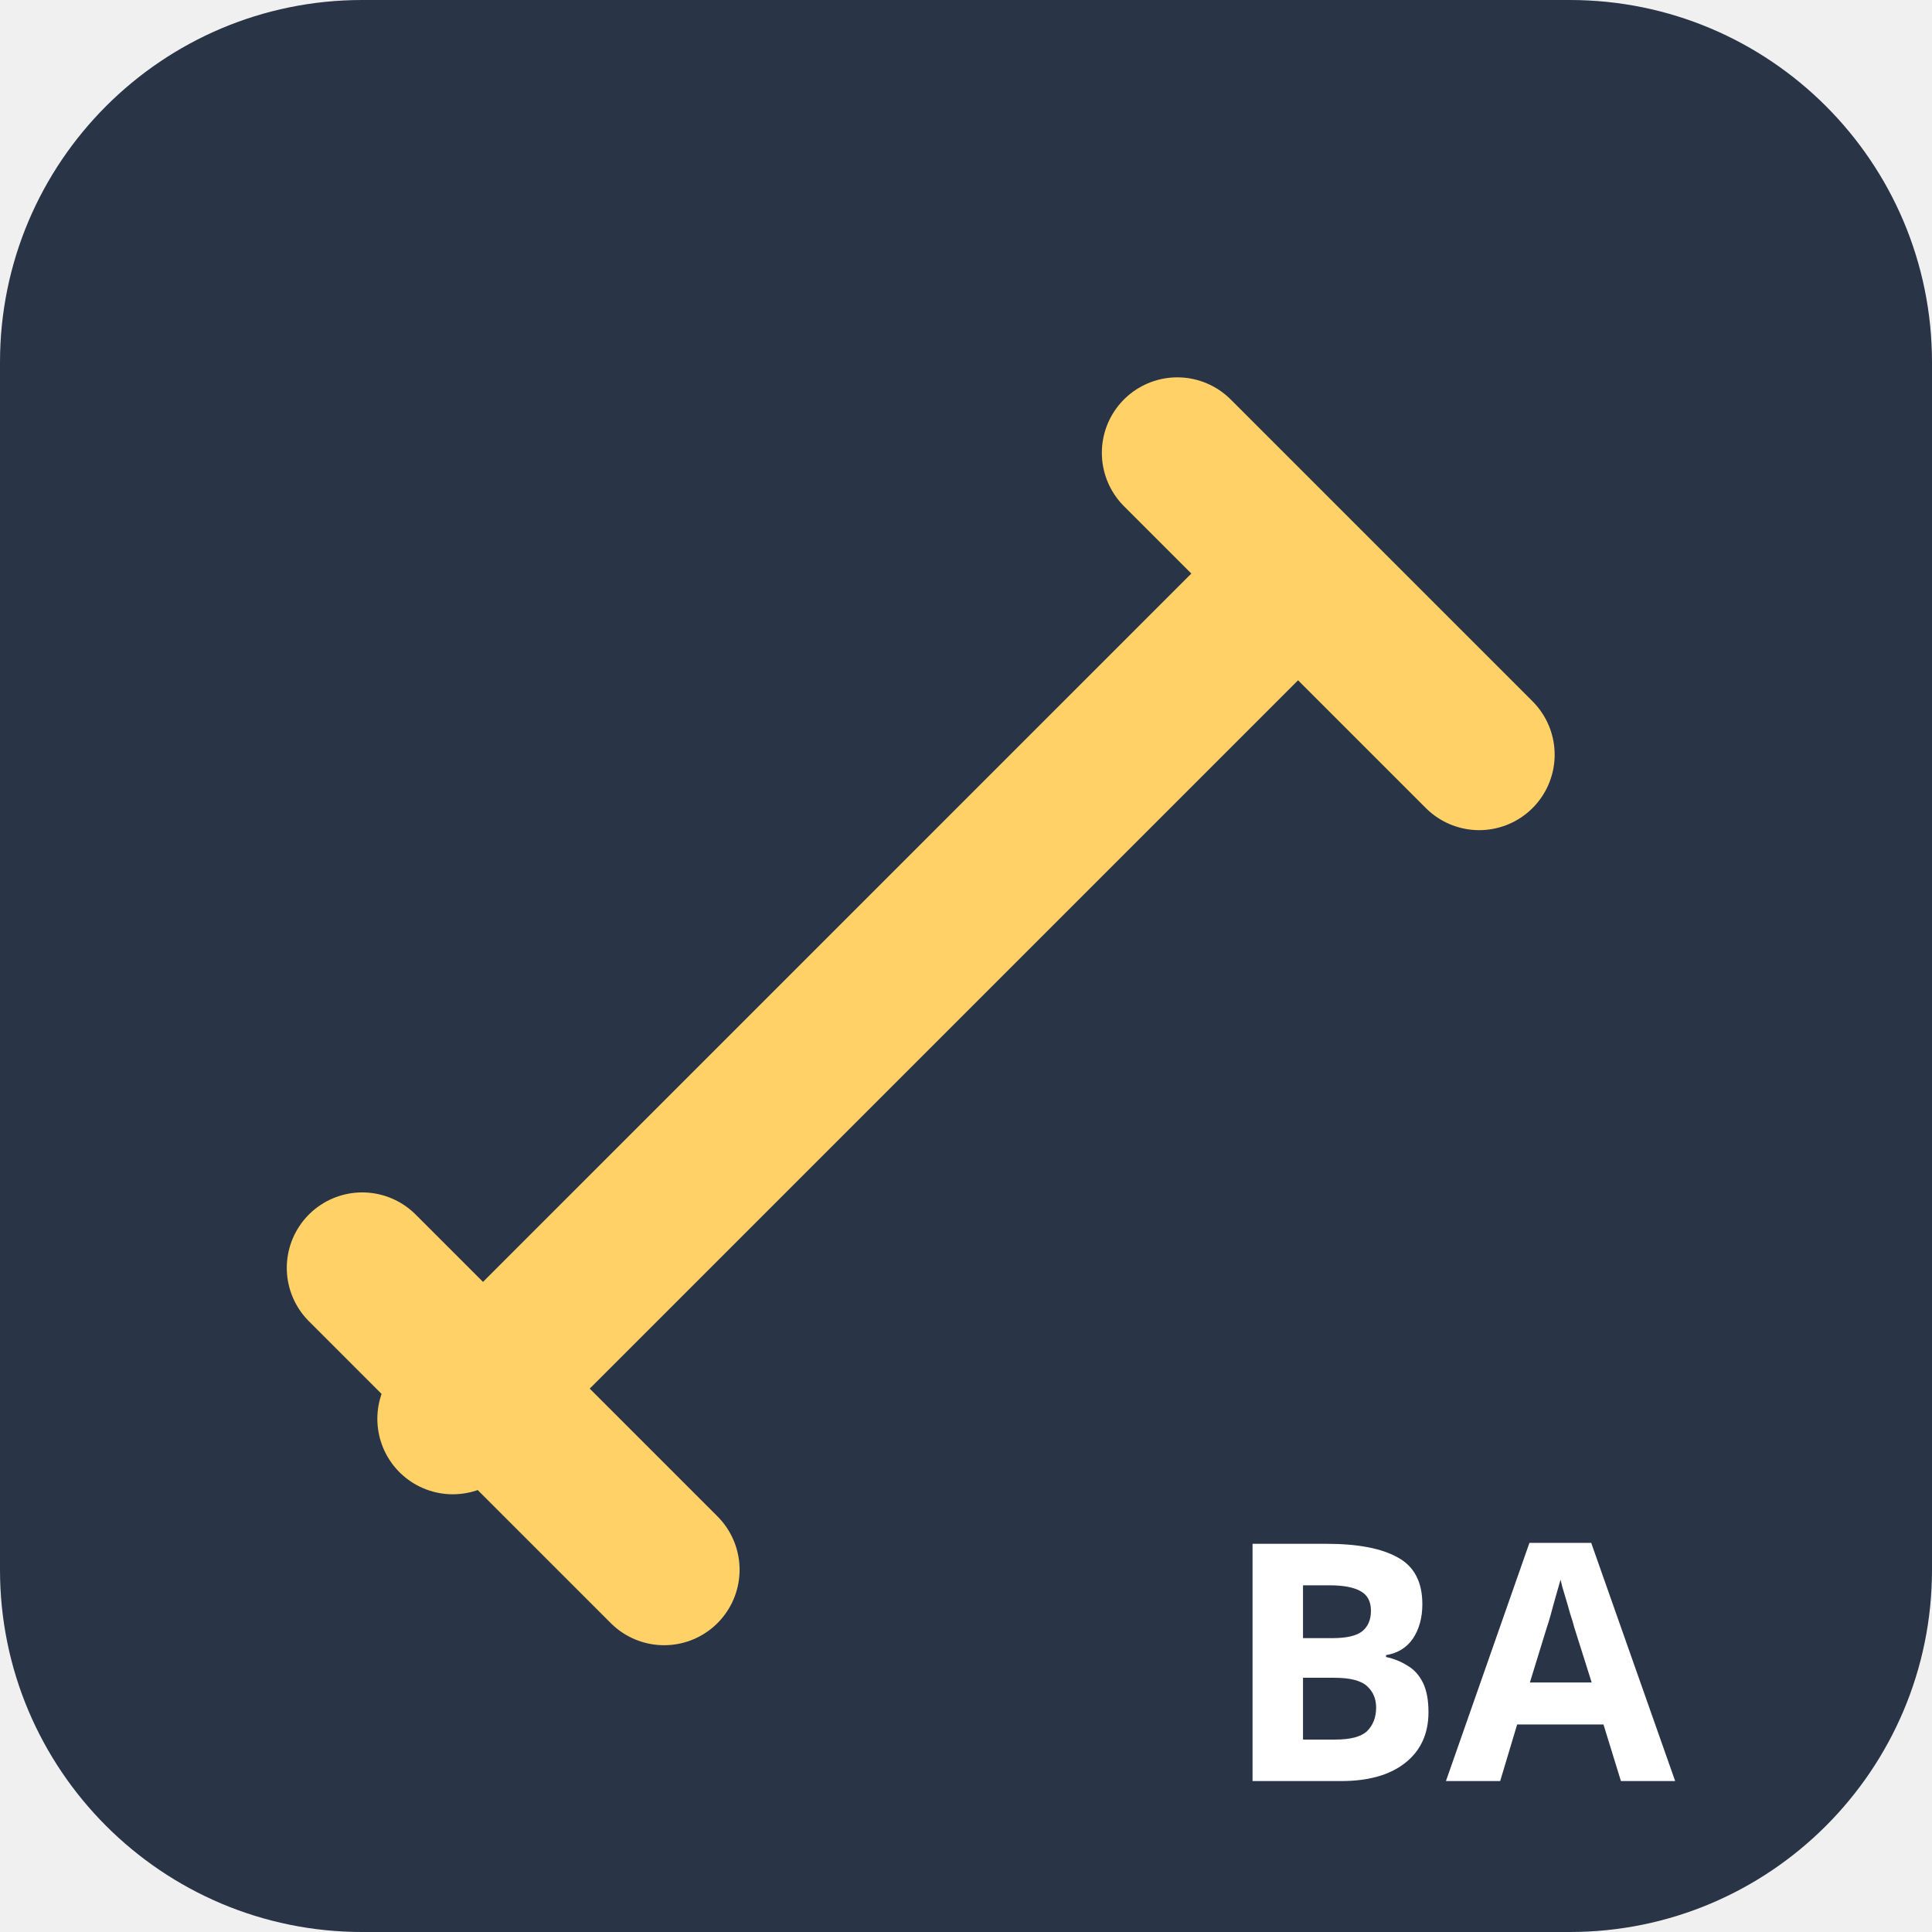
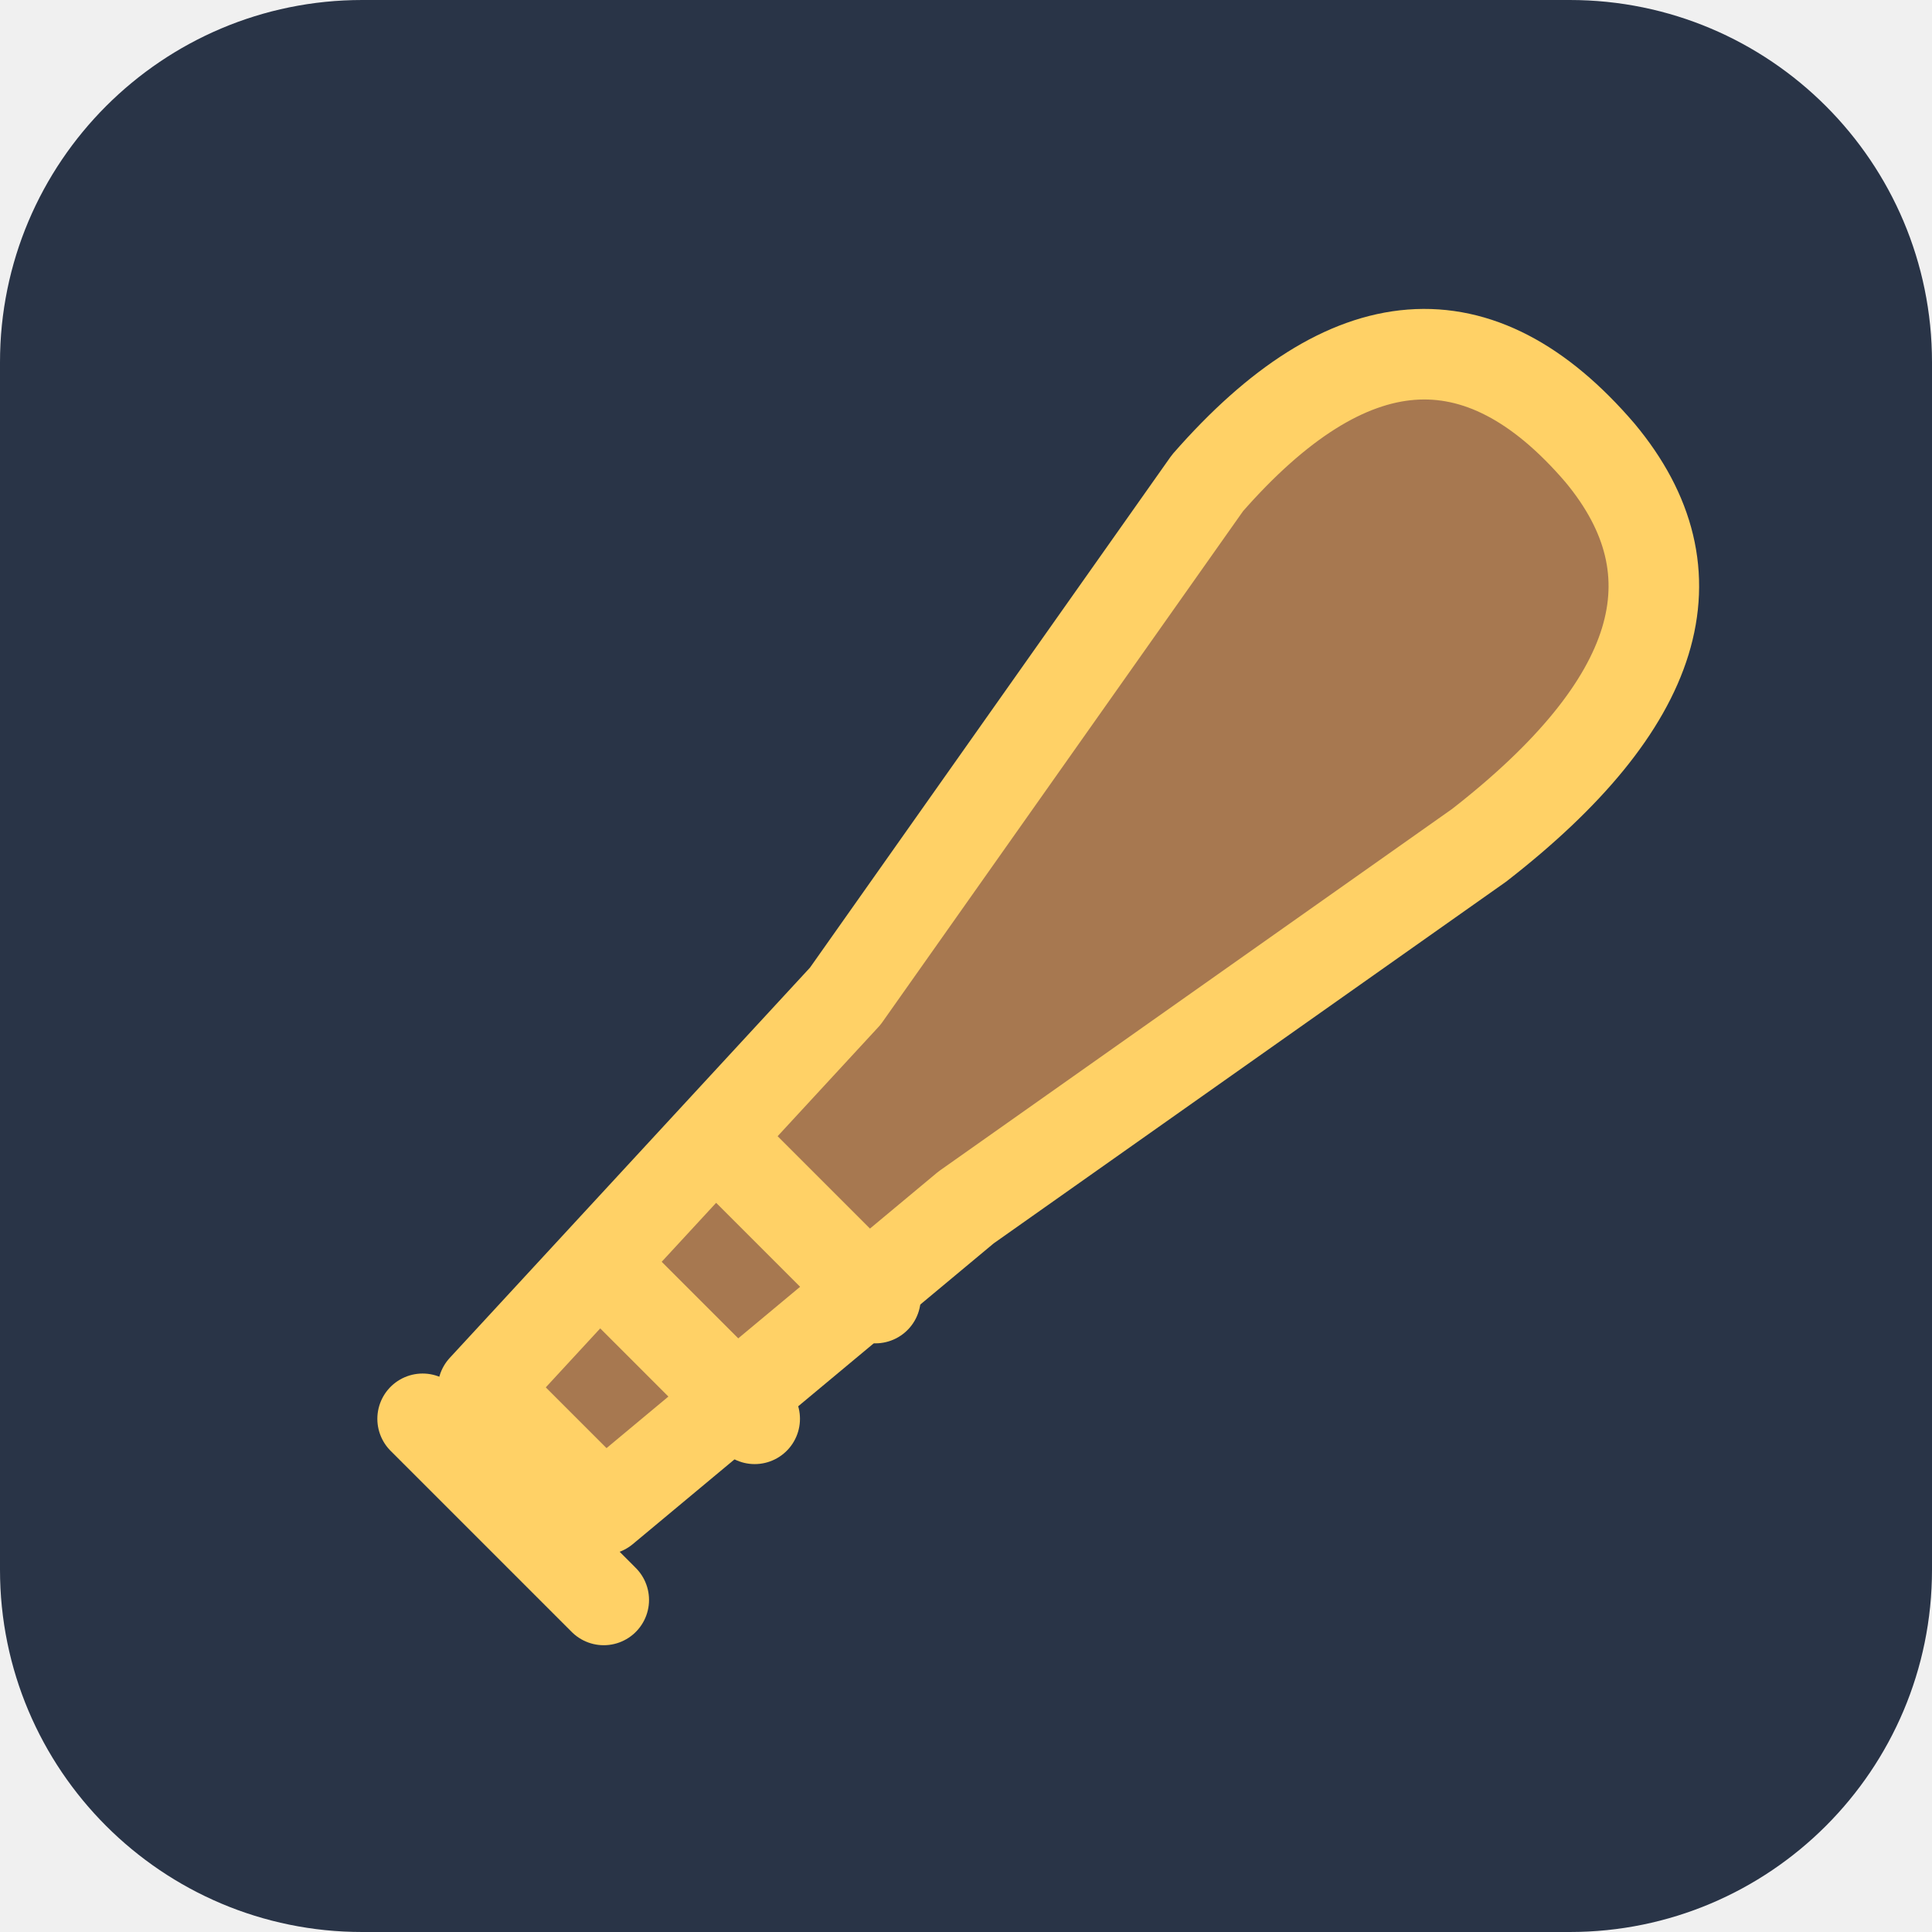
<svg xmlns="http://www.w3.org/2000/svg" viewBox="0 0 64 64">
  <rect width="64" height="64" rx="12" fill="#293447" />
-   <g stroke="#ffd166" stroke-width="5" fill="none" stroke-linecap="round" stroke-linejoin="round">
-     <path d="M15 47L43 19M39 15L49 25M12 42L22 52" />
+   <g stroke="#ffd166" stroke-width="3" stroke-linecap="round" stroke-linejoin="round">
+     <path d="M16 46L28 33L40 16Q47 8 53 15Q58 21 49 28L32 40L20 50Z" fill="#a77850" />
+     <path d="M14 47L20 53M20 42L25 47M24 38L29 43" fill="none" />
  </g>
-   <text x="48" y="59" text-anchor="middle" fill="#fff" font-family="sans-serif" font-size="11" font-weight="bold">BA</text>
</svg>
